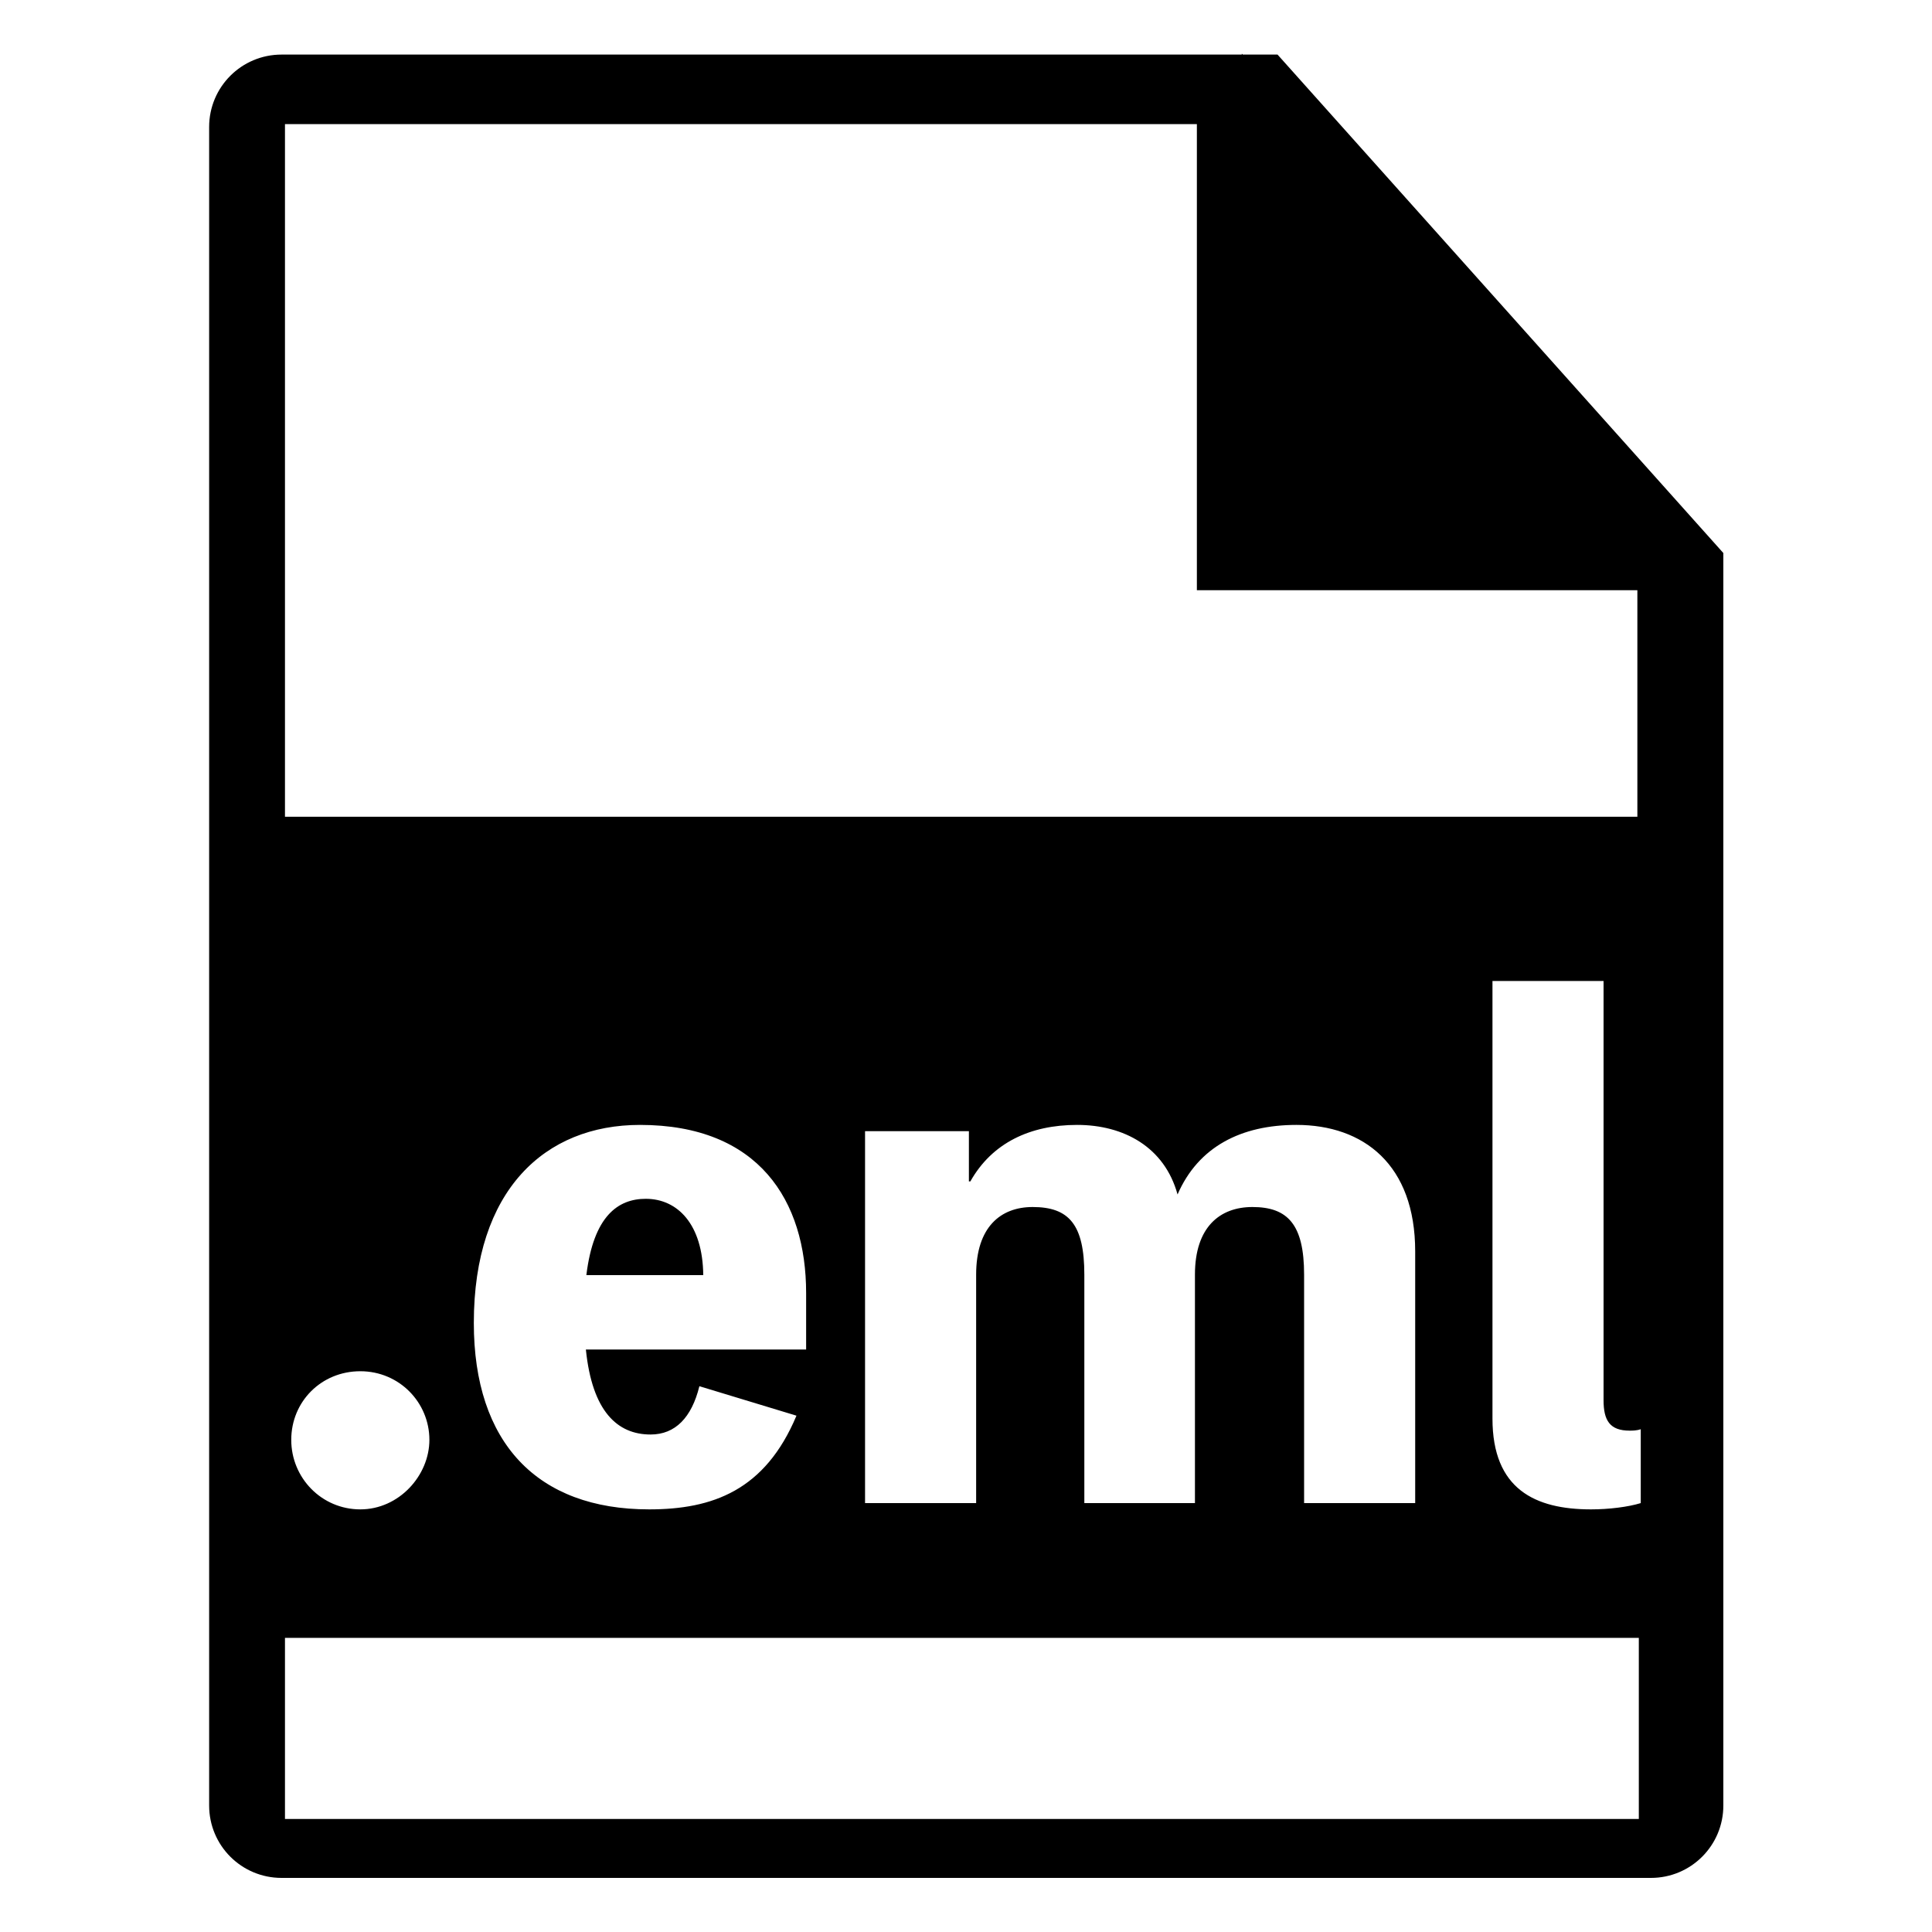
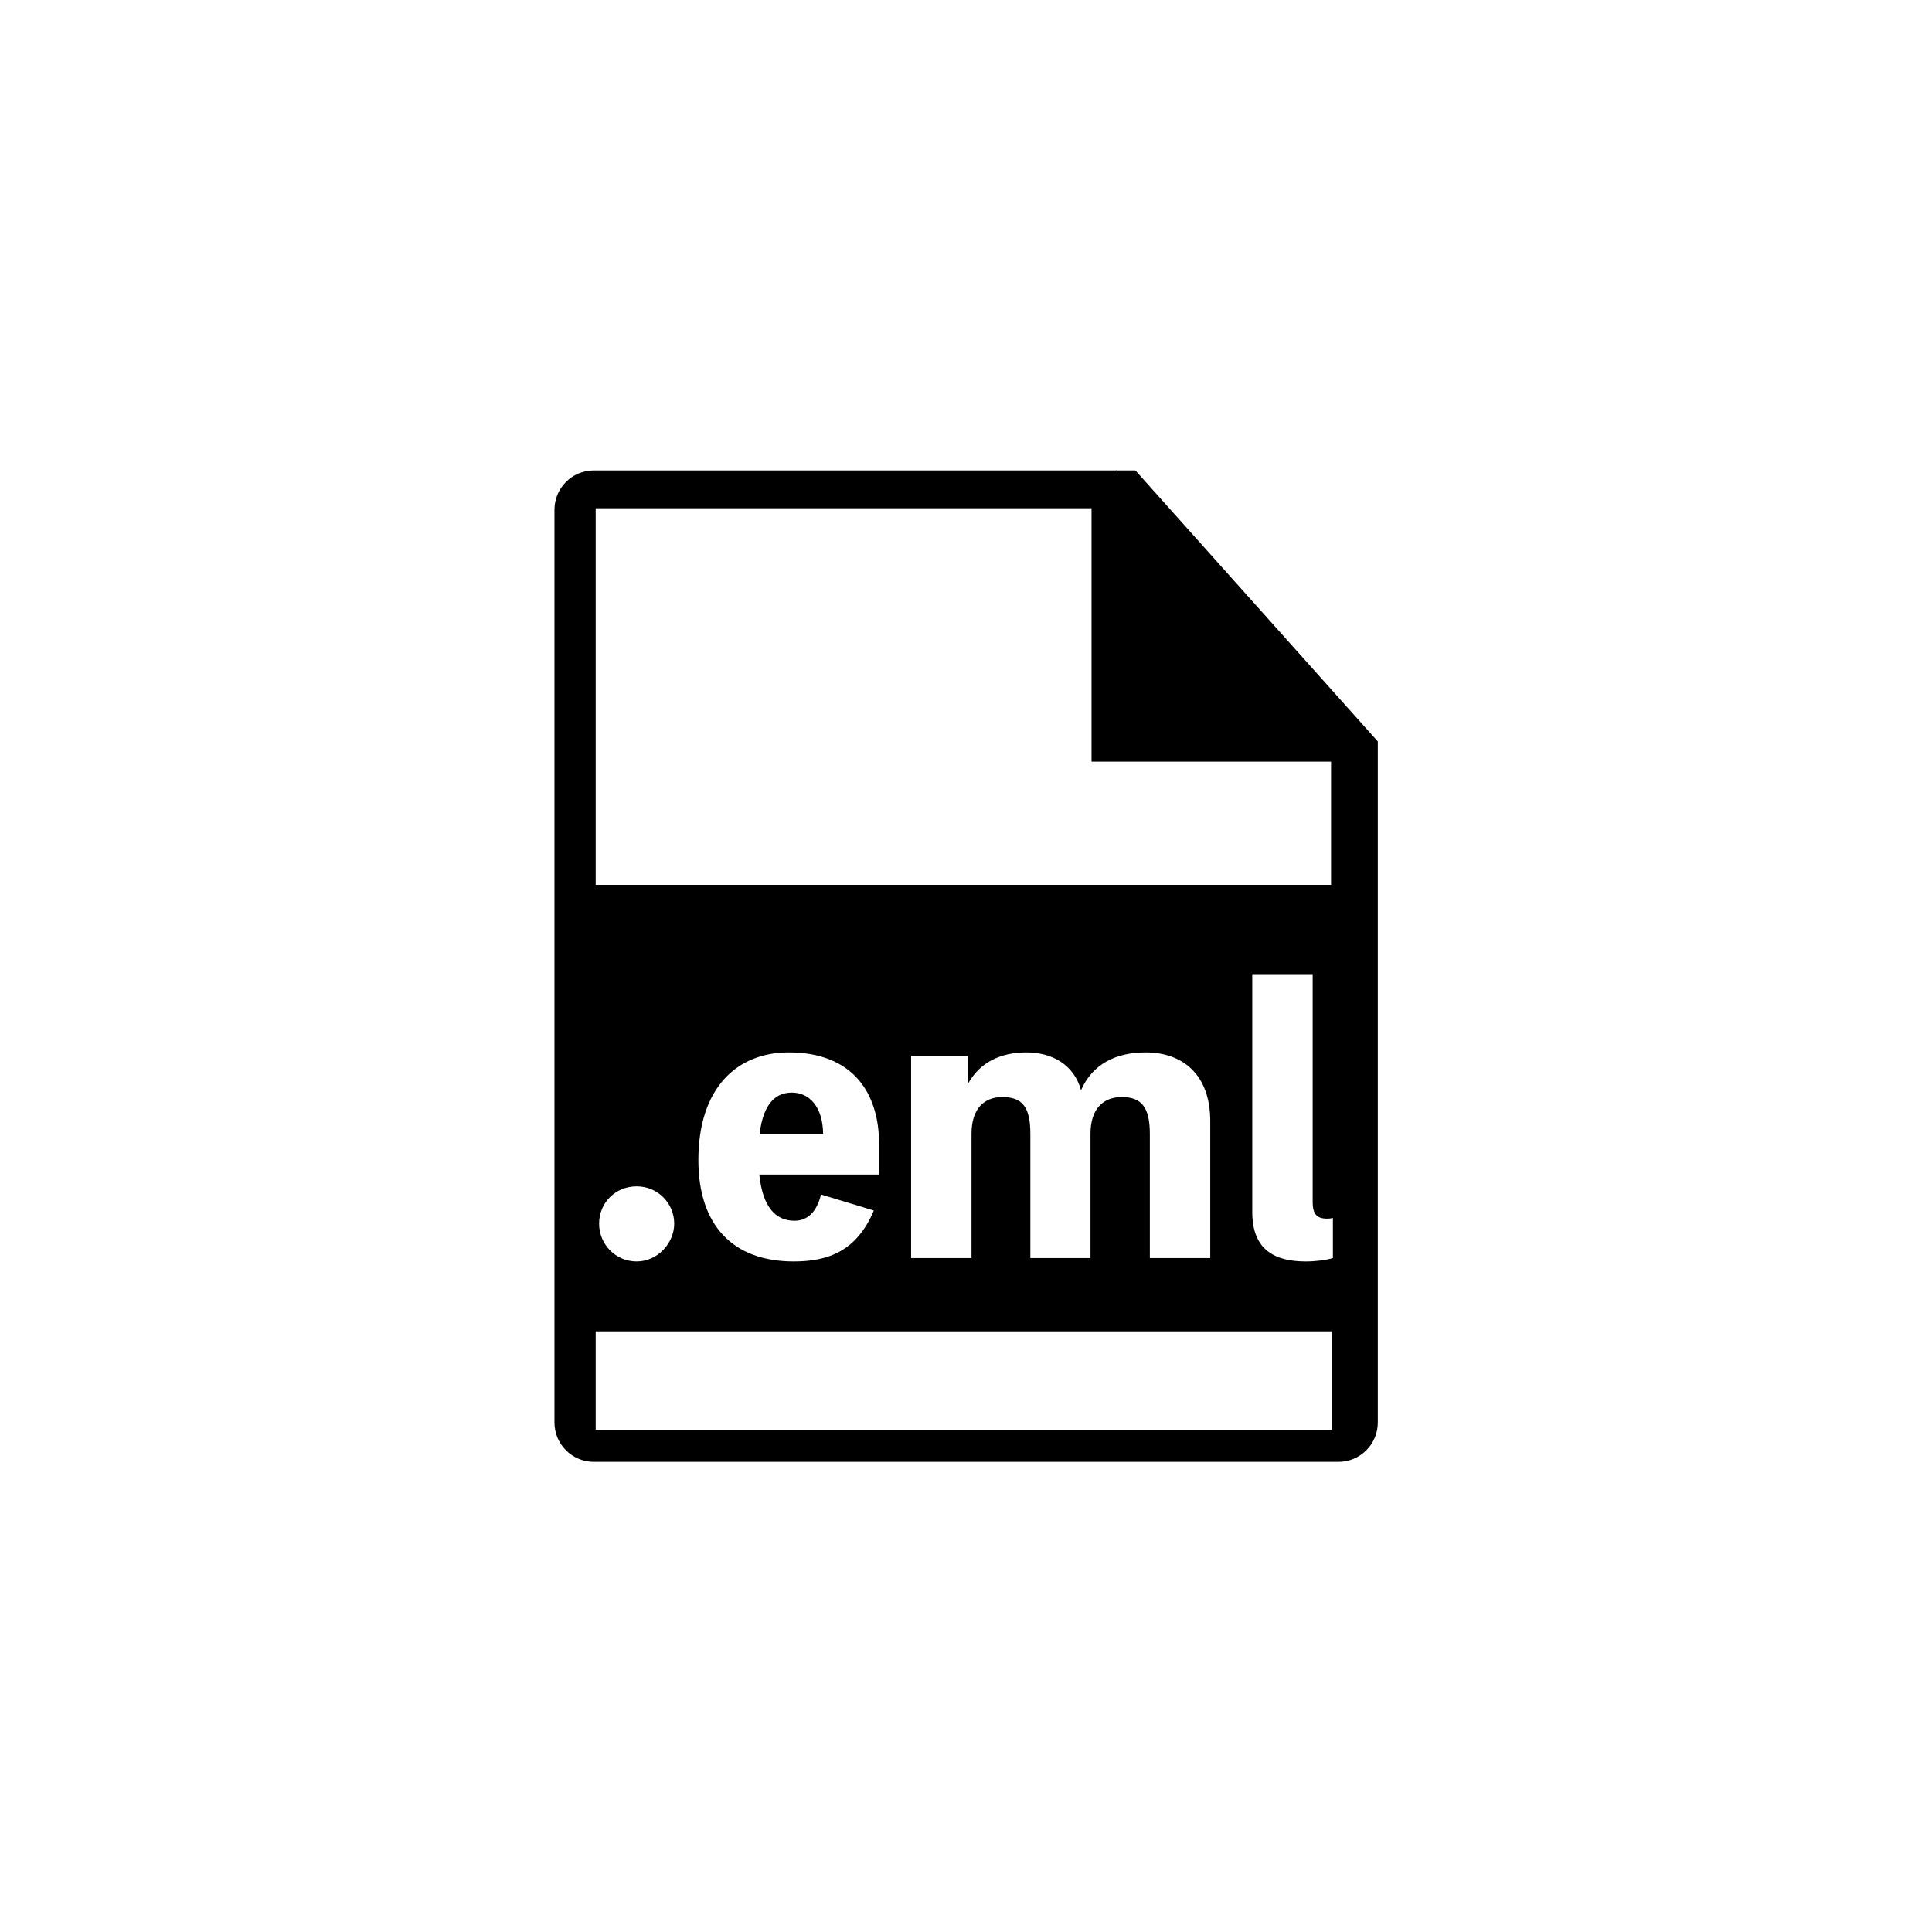
<svg xmlns="http://www.w3.org/2000/svg" id="_メール" data-name="メール" viewBox="0 0 32 32">
  <defs>
    <style>
      .cls-1 {
        fill: currentColor;
      }
    </style>
  </defs>
-   <g transform="scale(0.8)">
+   <g transform="translate(7.3 7.3) scale(0.435)">
    <path class="cls-1" d="M13.37,24.82c-.57,0-1.08.35-1.23,1.58h2.42c-.01-1.05-.53-1.58-1.19-1.58Z" />
    <path class="cls-1" d="M26.45,1.13h-.72l-.02-.02v.02H5.83c-.83,0-1.5.67-1.5,1.5v14.34h0v17.04h0v3.37c0,.83.67,1.5,1.5,1.5h28.35c.83,0,1.5-.67,1.5-1.5V11.45L26.45,1.13ZM5.9,2.57h18.88v9.65h9.12v4.69H5.9V2.57ZM25.93,24.99c-.67,0-1.19.41-1.19,1.4v4.73h-2.29v-4.73c0-1.04-.32-1.4-1.07-1.4-.66,0-1.17.41-1.17,1.4v4.73h-2.3v-7.7h2.15v1.04h.03c.45-.8,1.24-1.17,2.21-1.17s1.81.46,2.08,1.44c.43-.99,1.32-1.44,2.46-1.44,1.39,0,2.46.82,2.46,2.62v5.21h-2.3v-4.73c0-1.04-.34-1.4-1.07-1.4ZM13.47,29.7c.51,0,.85-.35,1.01-1l2.01.61c-.65,1.55-1.74,1.94-3.05,1.94-2.32,0-3.63-1.38-3.63-3.86,0-2.75,1.47-4.1,3.44-4.1,2.46,0,3.44,1.57,3.44,3.48v1.17h-4.56c.13,1.28.65,1.76,1.34,1.76ZM8.89,29.81c0,.74-.63,1.44-1.43,1.44s-1.43-.65-1.43-1.44.62-1.42,1.43-1.42,1.43.65,1.43,1.42ZM33.93,37.66H5.9v-3.75h28.03v3.75ZM33.97,31.12c-.26.08-.66.13-1.03.13-1.16,0-2.04-.42-2.04-1.88v-9.06h2.3v8.68c0,.42.13.63.54.63.05,0,.15,0,.23-.03v1.51Z" />
  </g>
</svg>
